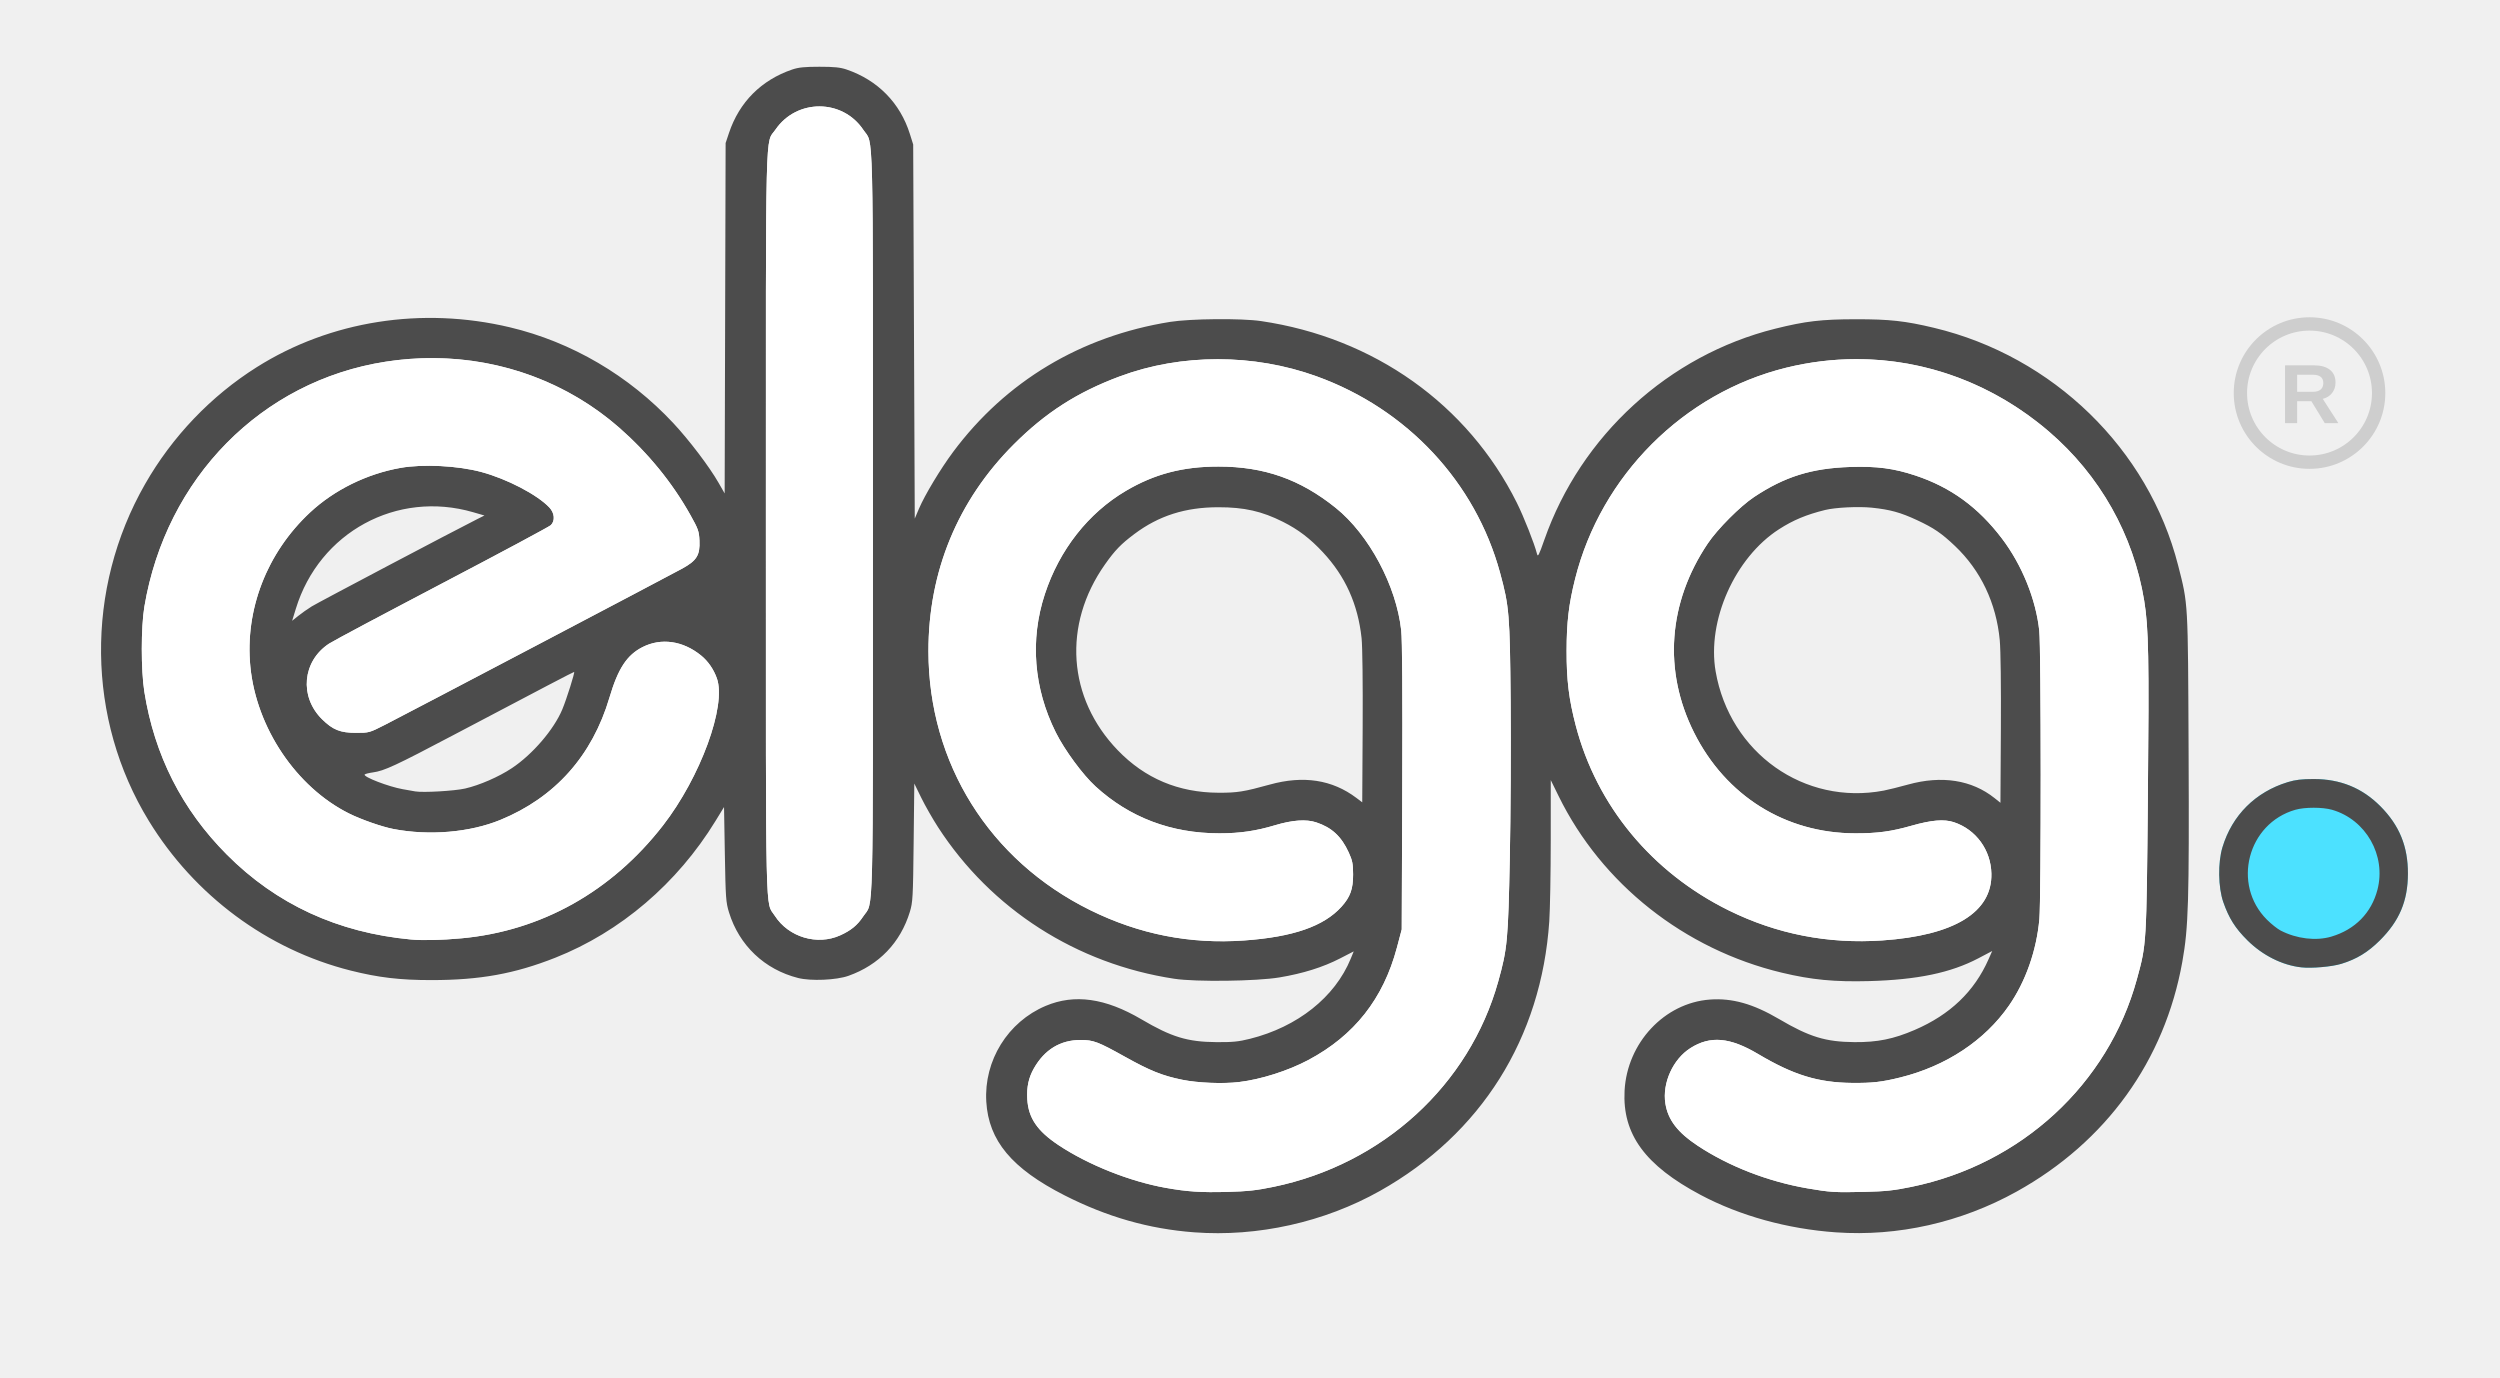
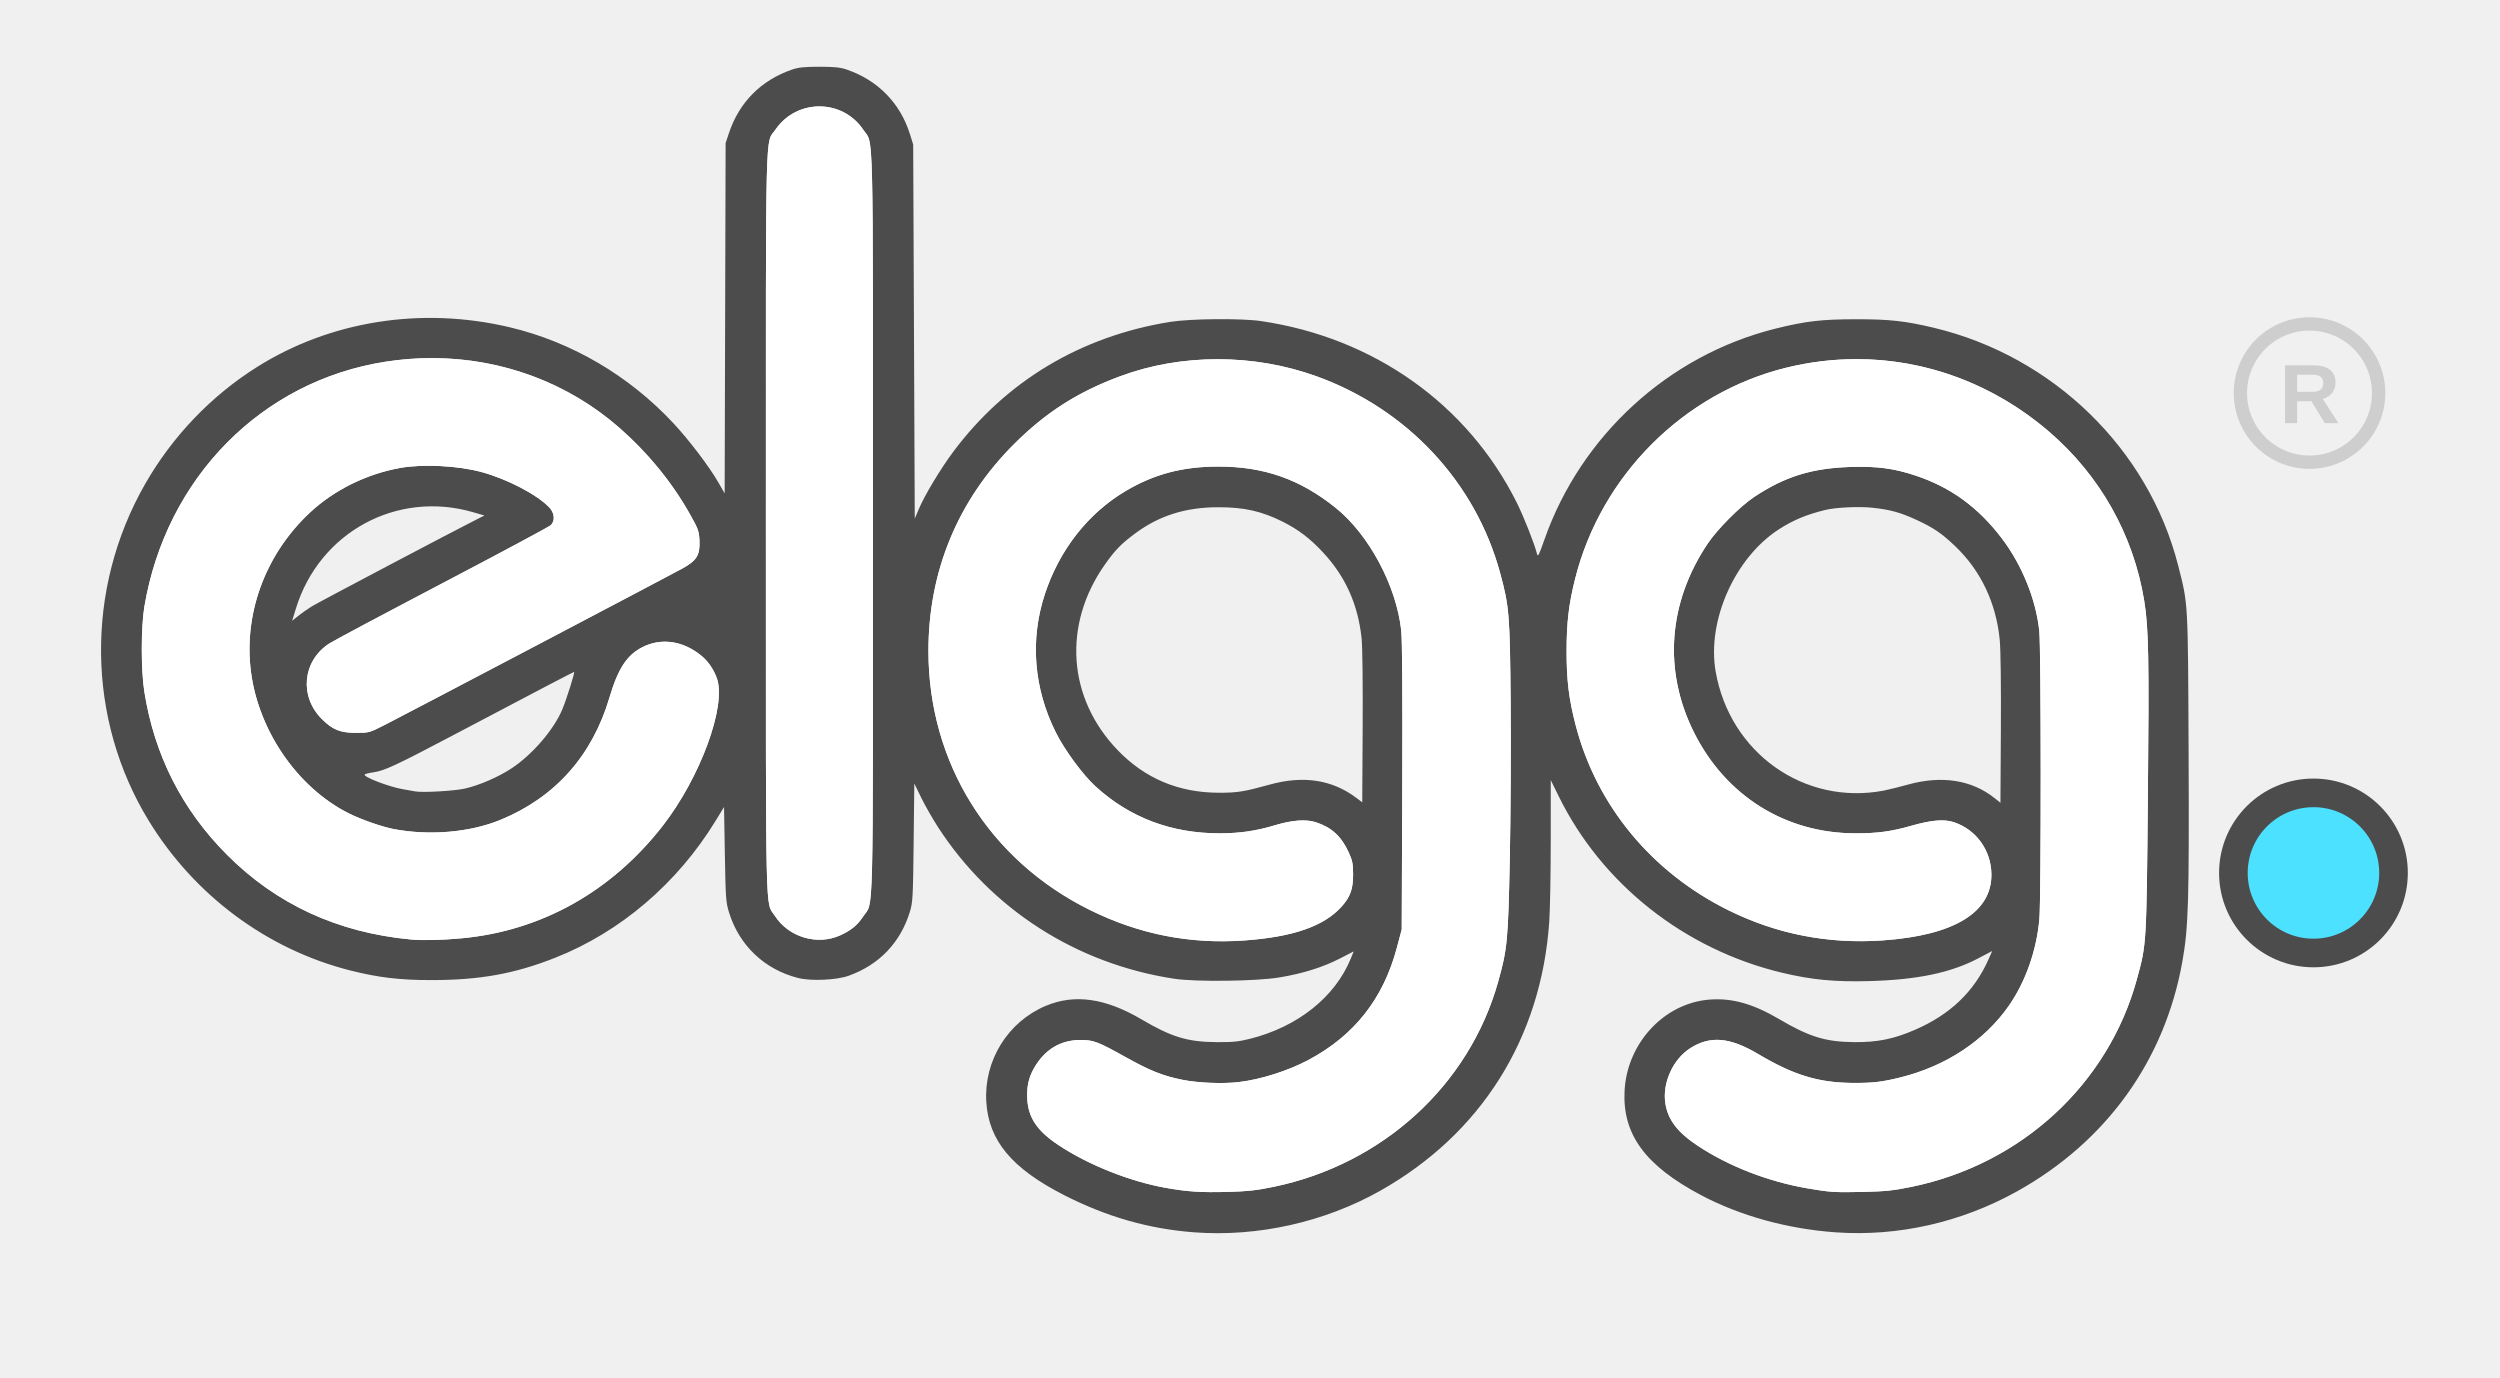
<svg xmlns="http://www.w3.org/2000/svg" id="svg2985" version="1.1" width="1704" height="939">
  <defs id="defs2989" />
  <g id="g3182">
    <g transform="translate(966.2038,113.506)" id="g8805">
      <path transform="matrix(0.9926846,0,0,0.9926846,7.644292,-0.04821586)" d="m 652.203,155.593 c 0,26.21 -21.247,47.458 -47.458,47.458 -26.21,0 -47.458,-21.247 -47.458,-47.458 0,-26.21 21.248,-47.458 47.458,-47.458 26.21,0 47.458,21.247 47.458,47.458 z" id="path8024" style="fill:none;stroke:#cecece;stroke-width:9.153;stroke-miterlimit:4;stroke-opacity:1;stroke-dasharray:none" />
      <text id="text8018" y="174.915" x="587.455" style="font-size:57.285px;font-style:normal;font-variant:normal;font-weight:bold;font-stretch:normal;line-height:160%;letter-spacing:0px;word-spacing:0px;fill:#cecece;fill-opacity:1;stroke:none;font-family:Arial;-inkscape-font-specification:Arial Bold" xml:space="preserve">
        <tspan style="font-style:normal;font-variant:normal;font-weight:bold;font-stretch:normal;line-height:160%;fill:#cecece;fill-opacity:1;font-family:Arial;-inkscape-font-specification:Arial Bold" y="174.915" x="587.455" id="tspan8020">R</tspan>
      </text>
    </g>
-     <path style="fill:#4ce1ff" d="m 1568.5,659.333 c -12.934,-1.445 -26.266,-8.126 -36.579,-18.333 -8.36,-8.273 -12.701,-15.147 -16.542,-26.191 -3.468,-9.971 -3.715,-26.828 -0.546,-37.31 6.604,-21.845 22.445,-37.643 44.522,-44.401 C 1564.511,531.52 1568.886,531 1577,531 c 18.221,0 33.041,6.044 45.477,18.547 12.958,13.028 18.819,27.384 18.761,45.953 -0.058,18.608 -5.791,32.213 -19.176,45.508 -8.137,8.082 -15.829,12.761 -26.196,15.933 -6.515,1.993 -20.215,3.191 -27.366,2.392 z" id="blue-dot" />
-     <path style="fill:#4c4c4c" d="m 814,839.956 c -30.872,-2.32 -59.462,-10.478 -88.474,-25.247 -35.853,-18.251 -51.673,-37.191 -53.269,-63.773 -1.685,-28.068 14.683,-54.467 40.511,-65.338 19.62,-8.258 40.628,-5.308 65.204,9.155 20.579,12.111 31.38,15.405 51.028,15.563 11.138,0.089 15.162,-0.308 23,-2.271 32.43,-8.121 57.912,-28.377 68.641,-54.565 l 2.057,-5.02 -9.29,4.79 C 901.736,659.268 888.056,663.555 872,666.225 c -15.613,2.597 -56.892,3.124 -71.5,0.912 -66.743,-10.105 -124.956,-47.441 -161.143,-103.352 -3.661,-5.657 -8.797,-14.658 -11.412,-20.003 l -4.756,-9.718 -0.448,40.218 c -0.417,37.512 -0.591,40.69 -2.587,47.236 -6.395,20.977 -21.05,36.24 -41.879,43.617 -8.259,2.925 -25.592,3.668 -34.275,1.468 -22.904,-5.801 -40.176,-22.209 -47.121,-44.761 -2.085,-6.773 -2.305,-9.845 -2.82,-39.556 L 493.5,550.073 l -5.832,9.529 c -26.017,42.512 -64.836,75.645 -109.168,93.176 -27.764,10.979 -51.426,15.252 -84.5,15.257 -21.385,0.004 -36.082,-1.734 -55,-6.503 C 182.225,647.221 132.603,610.415 101.423,559.488 58.956,490.124 57.965,401.536 98.856,330 117.417,297.528 143.772,269.938 175.055,250.23 225.194,218.642 287.483,208.836 347.5,223.082 c 42.128,10 81.143,32.87 111.427,65.318 10.816,11.589 24.579,29.716 30.756,40.509 l 4.24,7.408 0.33,-119.408 L 494.582,97.5 496.872,90.637 C 503.887,69.614 518.892,54.562 540,47.373 544.266,45.92 548.418,45.5 558.5,45.5 c 10.082,0 14.234,0.42 18.5,1.873 21.244,7.235 36.54,22.8 43.174,43.933 l 2.258,7.194 0.534,127.487 0.534,127.487 2.882,-6.781 C 630.322,337.419 641.132,319.462 649.675,308 685.599,259.797 736.645,229.203 797.5,219.402 c 13.755,-2.215 48.618,-2.53 62,-0.56 76.958,11.331 140.909,56.746 174.365,123.826 4.737,9.499 12.104,28.15 13.715,34.725 0.623,2.544 1.234,1.396 5.055,-9.5 24.912,-71.042 84.779,-125.77 157.365,-143.855 20.686,-5.154 31.498,-6.42 55,-6.44 22.958,-0.02 33.597,1.148 53.221,5.843 81.214,19.428 146.136,82.589 166.374,161.86 6.898,27.018 6.705,23.583 7.153,127.198 0.44,101.681 -0.095,119.646 -4.26,142.964 -12.065,67.546 -51.947,122.872 -112.989,156.743 -37.883,21.02 -80.905,30.725 -123.094,27.766 -33.069,-2.319 -65.482,-11.284 -92.272,-25.521 -37.836,-20.108 -53.361,-41.36 -51.828,-70.952 1.693,-32.69 27.184,-59.937 58.194,-62.202 15.208,-1.111 29.49,2.923 47.149,13.316 20.689,12.176 31.704,15.544 51.351,15.702 15.698,0.126 26.629,-2.091 41.126,-8.34 24.078,-10.379 40.553,-26.152 50.26,-48.118 l 2.494,-5.643 -9.316,4.904 c -18.896,9.948 -41.628,14.702 -74.564,15.595 -23.487,0.637 -39.297,-0.885 -59.5,-5.729 C 1148.047,647.054 1091.756,602.521 1062.361,542.628 L 1057,531.704 l -0.015,40.898 c -0.01,22.494 -0.457,47.423 -0.998,55.398 -5.399,79.633 -46.429,144.923 -115.487,183.769 -37.814,21.271 -83.389,31.426 -126.5,28.186 z m 54.012,-30.989 C 942.444,793.576 1001.443,739.665 1021.189,669 c 6.254,-22.383 6.771,-27.898 7.908,-84.5 0.575,-28.6 0.827,-76.525 0.56,-106.5 -0.529,-59.435 -0.959,-64.652 -7.218,-87.629 C 1005.609,328.591 959.173,278.85 897.484,256.519 854.48,240.953 805.27,240.935 763.446,256.472 734.41,267.259 712.642,281.206 690.941,302.929 652.718,341.19 632.74,389.682 632.822,444 c 0.114,76.18 41.544,142.445 110.249,176.341 33.419,16.488 67.993,23.3 104.929,20.675 33.31,-2.367 54.294,-9.637 66.356,-22.988 5.985,-6.624 7.949,-12.091 7.916,-22.028 -0.024,-7.265 -0.46,-9.445 -2.999,-15 -4.99,-10.917 -11.572,-16.996 -22.179,-20.486 -6.856,-2.256 -16.183,-1.597 -28.093,1.984 -12.972,3.9 -24.008,5.502 -37.881,5.498 -32.841,-0.011 -61.189,-10.757 -84.445,-32.011 -8.665,-7.919 -21.054,-24.775 -27.065,-36.823 C 704.573,469.027 701.97,436.086 712.168,405 c 9.93,-30.269 29.592,-55.325 55.295,-70.464 19.488,-11.478 38.753,-16.53 63.038,-16.53 31.107,0 55.717,8.677 79.97,28.195 22.622,18.206 41.298,53.148 44.582,83.411 0.715,6.587 0.955,42.266 0.72,106.887 l -0.352,97 -3.296,12.394 c -9.273,34.863 -29.028,59.94 -60.343,76.599 -13.873,7.38 -32.346,13.251 -47.28,15.026 -11.024,1.31 -27.969,0.628 -38.695,-1.558 -13.506,-2.752 -21.89,-6.121 -39.052,-15.693 -18.285,-10.198 -21.479,-11.405 -30.197,-11.408 -13.808,-0.005 -24.602,6.552 -31.857,19.351 -3.609,6.367 -4.977,12.745 -4.501,20.977 0.741,12.789 6.772,21.674 21.255,31.31 20.206,13.445 48.558,24.749 73.046,29.123 14.79,2.642 24.097,3.26 42.012,2.788 13.771,-0.363 19.771,-1.018 31.5,-3.443 z m 434.803,0.009 c 74.868,-15.363 134.085,-69.89 153.679,-141.506 6.62,-24.198 6.544,-22.927 7.502,-124.97 0.885,-94.28 0.504,-114.549 -2.5,-133 -7.315,-44.929 -30.173,-85.51 -64.996,-115.394 -50.309,-43.173 -115.649,-59.043 -179,-43.477 -69.915,17.179 -126.25,73.524 -143.918,143.943 -4.306,17.161 -5.77,29.506 -5.803,48.928 -0.034,20.099 1.56,33.127 6.246,51.038 14.324,54.746 51.847,100.102 104.215,125.969 32.744,16.174 67.8,23.029 104.76,20.485 49.054,-3.377 74.884,-19.185 74.333,-45.491 -0.338,-16.146 -10.486,-30.069 -25.567,-35.078 -6.685,-2.22 -15.222,-1.511 -28.984,2.409 -13.754,3.918 -22.985,5.169 -38.104,5.165 -47.635,-0.013 -88.31,-25.395 -110,-68.642 -21.122,-42.115 -17.765,-88.548 9.318,-128.89 6.623,-9.865 22.145,-25.433 31.639,-31.732 20.932,-13.887 39.115,-19.562 65.504,-20.444 18.025,-0.602 29.611,0.916 44.361,5.813 24.139,8.014 42.879,21.653 59.046,42.972 13.679,18.037 23.174,41.542 25.421,62.926 1.257,11.965 1.308,182.697 0.059,196.54 -1.929,21.371 -9.355,42.473 -20.715,58.861 -16.501,23.804 -42.846,41.236 -74.012,48.973 -12.575,3.122 -19.23,3.883 -32.799,3.754 -23.271,-0.222 -40.016,-5.37 -64.199,-19.734 -19.218,-11.415 -32.526,-12.588 -46.04,-4.057 -11.966,7.554 -19.355,23.849 -17.148,37.815 1.767,11.179 8.387,19.795 22.198,28.894 21.267,14.01 47.82,24.3 74.684,28.942 15.427,2.665 18.671,2.866 38.82,2.402 14.262,-0.329 19.905,-0.93 32,-3.412 z M 314.5,639.556 c 54.422,-5.012 102.406,-31.876 137.374,-76.909 25.503,-32.843 43.389,-81.632 36.764,-100.283 -2.213,-6.229 -6.025,-11.732 -10.827,-15.626 C 465.476,436.734 450.701,434.62 438,441.043 c -10.694,5.408 -16.741,14.616 -22.603,34.422 -11.752,39.703 -37.099,68.118 -74.397,83.404 -20.808,8.528 -48.414,10.871 -72.808,6.181 -7.901,-1.519 -22.15,-6.504 -30.403,-10.635 -35.871,-17.957 -62.993,-58.334 -67.117,-99.915 -3.852,-38.835 11.179,-77.718 40.678,-105.229 16.459,-15.35 38.68,-26.295 61.651,-30.366 15.289,-2.709 39.062,-1.507 55,2.783 17.584,4.733 38.169,15.466 46.45,24.22 3.568,3.772 4.011,9.101 1,12.038 -1.073,1.046 -34.35,18.876 -73.95,39.622 -39.6,20.746 -74.356,39.27 -77.235,41.163 -18.169,11.949 -20.394,36.098 -4.747,51.525 7.302,7.199 12.402,9.243 23.06,9.243 9.04,0 9.124,-0.024 20,-5.561 14.079,-7.168 192.546,-100.966 202.403,-106.378 9.937,-5.456 12.226,-9.16 11.78,-19.061 -0.289,-6.412 -0.809,-7.882 -6.197,-17.5 -12.367,-22.08 -28.808,-42.254 -48.43,-59.428 -43.112,-37.733 -100.9,-54.084 -159.224,-45.052 -84.628,13.106 -149.778,79.25 -164.512,167.023 -2.338,13.928 -2.343,43.288 -0.009,57.957 6.878,43.239 25.609,80.234 56.174,110.947 33.736,33.9 75.638,53.243 125.437,57.905 8.276,0.775 20.507,0.492 34.5,-0.796 z m 258.235,-2.055 c 7.361,-3.342 11.652,-6.871 15.614,-12.841 C 595.565,613.788 595,636.586 595,356.5 595,76.68 595.551,99.148 588.431,88.5 574.26,67.307 543.084,67.205 528.603,88.304 521.472,98.693 522.022,76.312 522.022,356.5 c 0,278.229 -0.472,257.448 6.083,267.663 9.395,14.64 28.914,20.474 44.631,13.338 z M 928.058,435 c -2.474,-23.139 -11.074,-42.22 -26.437,-58.654 -8.76,-9.371 -16.64,-15.372 -27.121,-20.651 -14.374,-7.24 -26.399,-9.963 -44,-9.962 -22.55,0.001 -40.641,5.758 -57.28,18.226 -9.181,6.88 -13.263,11.1 -20.071,20.751 -28.985,41.09 -25.531,91.163 8.739,126.681 18.531,19.206 41.308,28.812 68.613,28.937 12.717,0.058 17.414,-0.689 35,-5.566 22.895,-6.349 42.539,-3.325 59,9.082 l 4,3.015 0.287,-51.179 C 928.955,465.738 928.652,440.558 928.058,435 z m 434.974,1.319 c -2.387,-25.256 -12.949,-47.487 -30.467,-64.127 -9.215,-8.753 -14.505,-12.361 -25.887,-17.656 -11.312,-5.262 -18.371,-7.208 -30.847,-8.501 -9.06,-0.939 -24.88,-0.161 -31.831,1.565 -12.889,3.202 -21.744,6.902 -31.415,13.124 -30.054,19.338 -49.206,62.301 -43.205,96.926 9.625,55.542 60.446,91.55 114.62,81.211 3.025,-0.577 10.45,-2.422 16.5,-4.1 22.981,-6.373 43.465,-3.17 59,9.226 l 4,3.192 0.294,-49.84 c 0.176,-29.767 -0.131,-54.343 -0.762,-61.021 z M 317,537.467 c 9.895,-2.269 22.979,-7.97 31.894,-13.896 14.099,-9.373 28.656,-26.337 34.386,-40.071 2.889,-6.924 8.741,-25.5 8.034,-25.5 -0.503,0 -21.114,10.78 -81.814,42.793 -40.173,21.187 -47.563,24.616 -55.364,25.688 -2.824,0.388 -5.34,1.04 -5.592,1.448 -0.999,1.616 16.334,8.285 25.956,9.987 3.3,0.584 7.125,1.261 8.5,1.504 5.252,0.931 26.827,-0.308 34,-1.953 z M 212.5,413.313 c 4.172,-2.587 97.287,-51.692 112.848,-59.512 l 4.848,-2.436 -7.71,-2.24 c -51.962,-15.098 -104.833,13.653 -120.813,65.697 l -2.555,8.322 4.191,-3.366 c 2.305,-1.851 6.441,-4.761 9.191,-6.465 z m 1356,246.019 c -12.934,-1.445 -26.266,-8.126 -36.579,-18.333 -8.36,-8.273 -12.701,-15.147 -16.542,-26.191 -3.468,-9.971 -3.715,-26.828 -0.546,-37.31 6.604,-21.845 22.445,-37.643 44.522,-44.401 C 1564.511,531.52 1568.886,531 1577,531 c 18.221,0 33.041,6.044 45.477,18.547 12.958,13.028 18.819,27.384 18.761,45.953 -0.058,18.608 -5.791,32.213 -19.176,45.508 -8.137,8.082 -15.829,12.761 -26.196,15.933 -6.515,1.993 -20.215,3.191 -27.366,2.392 z m 20.569,-20.944 c 16.133,-4.787 27.283,-16.123 31.399,-31.923 6.087,-23.369 -7.839,-47.888 -30.967,-54.523 -6.412,-1.84 -18.588,-1.84 -25,0 -32.617,9.358 -43.358,50.924 -19.359,74.915 2.947,2.946 7.159,6.285 9.359,7.418 10.952,5.643 24.129,7.211 34.569,4.113 z" id="gray-stroke" />
+     <path style="opacity:1;fill:#4ce1ff;fill-opacity:1;stroke:#4c4c4c;stroke-width:16.085;stroke-linecap:square;stroke-linejoin:bevel;stroke-miterlimit:4;stroke-opacity:1;stroke-dasharray:none" id="path10920" d="m 655.424,448.898 a 45,45 0 1 1 -90,0 45,45 0 1 1 90,0 z" transform="matrix(1.212726,0,0,1.212726,836.5716,50.60202)" />
+     <path style="fill:#4c4c4c" d="m 814,839.956 c -30.872,-2.32 -59.462,-10.478 -88.474,-25.247 -35.853,-18.251 -51.673,-37.191 -53.269,-63.773 -1.685,-28.068 14.683,-54.467 40.511,-65.338 19.62,-8.258 40.628,-5.308 65.204,9.155 20.579,12.111 31.38,15.405 51.028,15.563 11.138,0.089 15.162,-0.308 23,-2.271 32.43,-8.121 57.912,-28.377 68.641,-54.565 l 2.057,-5.02 -9.29,4.79 C 901.736,659.268 888.056,663.555 872,666.225 c -15.613,2.597 -56.892,3.124 -71.5,0.912 -66.743,-10.105 -124.956,-47.441 -161.143,-103.352 -3.661,-5.657 -8.797,-14.658 -11.412,-20.003 l -4.756,-9.718 -0.448,40.218 c -0.417,37.512 -0.591,40.69 -2.587,47.236 -6.395,20.977 -21.05,36.24 -41.879,43.617 -8.259,2.925 -25.592,3.668 -34.275,1.468 -22.904,-5.801 -40.176,-22.209 -47.121,-44.761 -2.085,-6.773 -2.305,-9.845 -2.82,-39.556 L 493.5,550.073 l -5.832,9.529 c -26.017,42.512 -64.836,75.645 -109.168,93.176 -27.764,10.979 -51.426,15.252 -84.5,15.257 -21.385,0.004 -36.082,-1.734 -55,-6.503 C 182.225,647.221 132.603,610.415 101.423,559.488 58.956,490.124 57.965,401.536 98.856,330 117.417,297.528 143.772,269.938 175.055,250.23 225.194,218.642 287.483,208.836 347.5,223.082 c 42.128,10 81.143,32.87 111.427,65.318 10.816,11.589 24.579,29.716 30.756,40.509 l 4.24,7.408 0.33,-119.408 L 494.582,97.5 496.872,90.637 C 503.887,69.614 518.892,54.562 540,47.373 544.266,45.92 548.418,45.5 558.5,45.5 c 10.082,0 14.234,0.42 18.5,1.873 21.244,7.235 36.54,22.8 43.174,43.933 l 2.258,7.194 0.534,127.487 0.534,127.487 2.882,-6.781 C 630.322,337.419 641.132,319.462 649.675,308 685.599,259.797 736.645,229.203 797.5,219.402 c 13.755,-2.215 48.618,-2.53 62,-0.56 76.958,11.331 140.909,56.746 174.365,123.826 4.737,9.499 12.104,28.15 13.715,34.725 0.623,2.544 1.234,1.396 5.055,-9.5 24.912,-71.042 84.779,-125.77 157.365,-143.855 20.686,-5.154 31.498,-6.42 55,-6.44 22.958,-0.02 33.597,1.148 53.221,5.843 81.214,19.428 146.136,82.589 166.374,161.86 6.898,27.018 6.705,23.583 7.153,127.198 0.44,101.681 -0.095,119.646 -4.26,142.964 -12.065,67.546 -51.947,122.872 -112.989,156.743 -37.883,21.02 -80.905,30.725 -123.094,27.766 -33.069,-2.319 -65.482,-11.284 -92.272,-25.521 -37.836,-20.108 -53.361,-41.36 -51.828,-70.952 1.693,-32.69 27.184,-59.937 58.194,-62.202 15.208,-1.111 29.49,2.923 47.149,13.316 20.689,12.176 31.704,15.544 51.351,15.702 15.698,0.126 26.629,-2.091 41.126,-8.34 24.078,-10.379 40.553,-26.152 50.26,-48.118 l 2.494,-5.643 -9.316,4.904 c -18.896,9.948 -41.628,14.702 -74.564,15.595 -23.487,0.637 -39.297,-0.885 -59.5,-5.729 C 1148.047,647.054 1091.756,602.521 1062.361,542.628 L 1057,531.704 l -0.015,40.898 c -0.01,22.494 -0.457,47.423 -0.998,55.398 -5.399,79.633 -46.429,144.923 -115.487,183.769 -37.814,21.271 -83.389,31.426 -126.5,28.186 z m 54.012,-30.989 C 942.444,793.576 1001.443,739.665 1021.189,669 c 6.254,-22.383 6.771,-27.898 7.908,-84.5 0.575,-28.6 0.827,-76.525 0.56,-106.5 -0.529,-59.435 -0.959,-64.652 -7.218,-87.629 C 1005.609,328.591 959.173,278.85 897.484,256.519 854.48,240.953 805.27,240.935 763.446,256.472 734.41,267.259 712.642,281.206 690.941,302.929 652.718,341.19 632.74,389.682 632.822,444 c 0.114,76.18 41.544,142.445 110.249,176.341 33.419,16.488 67.993,23.3 104.929,20.675 33.31,-2.367 54.294,-9.637 66.356,-22.988 5.985,-6.624 7.949,-12.091 7.916,-22.028 -0.024,-7.265 -0.46,-9.445 -2.999,-15 -4.99,-10.917 -11.572,-16.996 -22.179,-20.486 -6.856,-2.256 -16.183,-1.597 -28.093,1.984 -12.972,3.9 -24.008,5.502 -37.881,5.498 -32.841,-0.011 -61.189,-10.757 -84.445,-32.011 -8.665,-7.919 -21.054,-24.775 -27.065,-36.823 C 704.573,469.027 701.97,436.086 712.168,405 c 9.93,-30.269 29.592,-55.325 55.295,-70.464 19.488,-11.478 38.753,-16.53 63.038,-16.53 31.107,0 55.717,8.677 79.97,28.195 22.622,18.206 41.298,53.148 44.582,83.411 0.715,6.587 0.955,42.266 0.72,106.887 l -0.352,97 -3.296,12.394 c -9.273,34.863 -29.028,59.94 -60.343,76.599 -13.873,7.38 -32.346,13.251 -47.28,15.026 -11.024,1.31 -27.969,0.628 -38.695,-1.558 -13.506,-2.752 -21.89,-6.121 -39.052,-15.693 -18.285,-10.198 -21.479,-11.405 -30.197,-11.408 -13.808,-0.005 -24.602,6.552 -31.857,19.351 -3.609,6.367 -4.977,12.745 -4.501,20.977 0.741,12.789 6.772,21.674 21.255,31.31 20.206,13.445 48.558,24.749 73.046,29.123 14.79,2.642 24.097,3.26 42.012,2.788 13.771,-0.363 19.771,-1.018 31.5,-3.443 z m 434.803,0.009 c 74.868,-15.363 134.085,-69.89 153.679,-141.506 6.62,-24.198 6.544,-22.927 7.502,-124.97 0.885,-94.28 0.504,-114.549 -2.5,-133 -7.315,-44.929 -30.173,-85.51 -64.996,-115.394 -50.309,-43.173 -115.649,-59.043 -179,-43.477 -69.915,17.179 -126.25,73.524 -143.918,143.943 -4.306,17.161 -5.77,29.506 -5.803,48.928 -0.034,20.099 1.56,33.127 6.246,51.038 14.324,54.746 51.847,100.102 104.215,125.969 32.744,16.174 67.8,23.029 104.76,20.485 49.054,-3.377 74.884,-19.185 74.333,-45.491 -0.338,-16.146 -10.486,-30.069 -25.567,-35.078 -6.685,-2.22 -15.222,-1.511 -28.984,2.409 -13.754,3.918 -22.985,5.169 -38.104,5.165 -47.635,-0.013 -88.31,-25.395 -110,-68.642 -21.122,-42.115 -17.765,-88.548 9.318,-128.89 6.623,-9.865 22.145,-25.433 31.639,-31.732 20.932,-13.887 39.115,-19.562 65.504,-20.444 18.025,-0.602 29.611,0.916 44.361,5.813 24.139,8.014 42.879,21.653 59.046,42.972 13.679,18.037 23.174,41.542 25.421,62.926 1.257,11.965 1.308,182.697 0.059,196.54 -1.929,21.371 -9.355,42.473 -20.715,58.861 -16.501,23.804 -42.846,41.236 -74.012,48.973 -12.575,3.122 -19.23,3.883 -32.799,3.754 -23.271,-0.222 -40.016,-5.37 -64.199,-19.734 -19.218,-11.415 -32.526,-12.588 -46.04,-4.057 -11.966,7.554 -19.355,23.849 -17.148,37.815 1.767,11.179 8.387,19.795 22.198,28.894 21.267,14.01 47.82,24.3 74.684,28.942 15.427,2.665 18.671,2.866 38.82,2.402 14.262,-0.329 19.905,-0.93 32,-3.412 z M 314.5,639.556 c 54.422,-5.012 102.406,-31.876 137.374,-76.909 25.503,-32.843 43.389,-81.632 36.764,-100.283 -2.213,-6.229 -6.025,-11.732 -10.827,-15.626 C 465.476,436.734 450.701,434.62 438,441.043 c -10.694,5.408 -16.741,14.616 -22.603,34.422 -11.752,39.703 -37.099,68.118 -74.397,83.404 -20.808,8.528 -48.414,10.871 -72.808,6.181 -7.901,-1.519 -22.15,-6.504 -30.403,-10.635 -35.871,-17.957 -62.993,-58.334 -67.117,-99.915 -3.852,-38.835 11.179,-77.718 40.678,-105.229 16.459,-15.35 38.68,-26.295 61.651,-30.366 15.289,-2.709 39.062,-1.507 55,2.783 17.584,4.733 38.169,15.466 46.45,24.22 3.568,3.772 4.011,9.101 1,12.038 -1.073,1.046 -34.35,18.876 -73.95,39.622 -39.6,20.746 -74.356,39.27 -77.235,41.163 -18.169,11.949 -20.394,36.098 -4.747,51.525 7.302,7.199 12.402,9.243 23.06,9.243 9.04,0 9.124,-0.024 20,-5.561 14.079,-7.168 192.546,-100.966 202.403,-106.378 9.937,-5.456 12.226,-9.16 11.78,-19.061 -0.289,-6.412 -0.809,-7.882 -6.197,-17.5 -12.367,-22.08 -28.808,-42.254 -48.43,-59.428 -43.112,-37.733 -100.9,-54.084 -159.224,-45.052 -84.628,13.106 -149.778,79.25 -164.512,167.023 -2.338,13.928 -2.343,43.288 -0.009,57.957 6.878,43.239 25.609,80.234 56.174,110.947 33.736,33.9 75.638,53.243 125.437,57.905 8.276,0.775 20.507,0.492 34.5,-0.796 z m 258.235,-2.055 c 7.361,-3.342 11.652,-6.871 15.614,-12.841 C 595.565,613.788 595,636.586 595,356.5 595,76.68 595.551,99.148 588.431,88.5 574.26,67.307 543.084,67.205 528.603,88.304 521.472,98.693 522.022,76.312 522.022,356.5 c 0,278.229 -0.472,257.448 6.083,267.663 9.395,14.64 28.914,20.474 44.631,13.338 z M 928.058,435 c -2.474,-23.139 -11.074,-42.22 -26.437,-58.654 -8.76,-9.371 -16.64,-15.372 -27.121,-20.651 -14.374,-7.24 -26.399,-9.963 -44,-9.962 -22.55,0.001 -40.641,5.758 -57.28,18.226 -9.181,6.88 -13.263,11.1 -20.071,20.751 -28.985,41.09 -25.531,91.163 8.739,126.681 18.531,19.206 41.308,28.812 68.613,28.937 12.717,0.058 17.414,-0.689 35,-5.566 22.895,-6.349 42.539,-3.325 59,9.082 l 4,3.015 0.287,-51.179 C 928.955,465.738 928.652,440.558 928.058,435 z m 434.974,1.319 c -2.387,-25.256 -12.949,-47.487 -30.467,-64.127 -9.215,-8.753 -14.505,-12.361 -25.887,-17.656 -11.312,-5.262 -18.371,-7.208 -30.847,-8.501 -9.06,-0.939 -24.88,-0.161 -31.831,1.565 -12.889,3.202 -21.744,6.902 -31.415,13.124 -30.054,19.338 -49.206,62.301 -43.205,96.926 9.625,55.542 60.446,91.55 114.62,81.211 3.025,-0.577 10.45,-2.422 16.5,-4.1 22.981,-6.373 43.465,-3.17 59,9.226 l 4,3.192 0.294,-49.84 c 0.176,-29.767 -0.131,-54.343 -0.762,-61.021 z M 317,537.467 c 9.895,-2.269 22.979,-7.97 31.894,-13.896 14.099,-9.373 28.656,-26.337 34.386,-40.071 2.889,-6.924 8.741,-25.5 8.034,-25.5 -0.503,0 -21.114,10.78 -81.814,42.793 -40.173,21.187 -47.563,24.616 -55.364,25.688 -2.824,0.388 -5.34,1.04 -5.592,1.448 -0.999,1.616 16.334,8.285 25.956,9.987 3.3,0.584 7.125,1.261 8.5,1.504 5.252,0.931 26.827,-0.308 34,-1.953 z M 212.5,413.313 c 4.172,-2.587 97.287,-51.692 112.848,-59.512 l 4.848,-2.436 -7.71,-2.24 c -51.962,-15.098 -104.833,13.653 -120.813,65.697 l -2.555,8.322 4.191,-3.366 c 2.305,-1.851 6.441,-4.761 9.191,-6.465 z" id="gray-stroke" />
    <path style="fill:#ffffff" d="m 558.625,72.531 c -11.376,-0.037 -22.79,5.232 -30.031,15.781 -7.13,10.388 -6.562,-12 -6.562,268.188 0,278.229 -0.492,257.441 6.062,267.656 9.395,14.64 28.939,20.479 44.656,13.344 7.361,-3.342 11.631,-6.874 15.594,-12.844 C 595.559,613.785 595,636.586 595,356.5 595,76.68 595.557,99.148 588.438,88.5 581.352,77.903 570.001,72.568 558.625,72.531 z m -263.062,171.562 c -10.805,-0.065 -21.72,0.744 -32.656,2.438 -84.628,13.106 -149.766,79.226 -164.5,167 -2.338,13.928 -2.365,43.3 -0.031,57.969 6.878,43.239 25.622,80.224 56.188,110.938 33.736,33.9 75.639,53.244 125.438,57.906 8.276,0.775 20.507,0.507 34.5,-0.781 54.422,-5.012 102.407,-31.873 137.375,-76.906 25.503,-32.843 43.375,-81.63 36.75,-100.281 -2.213,-6.229 -6.011,-11.731 -10.812,-15.625 -12.335,-10.004 -27.111,-12.142 -39.812,-5.719 -10.694,5.408 -16.731,14.631 -22.594,34.438 C 403.654,515.172 378.298,543.59 341,558.875 c -20.808,8.528 -48.419,10.878 -72.812,6.188 -7.901,-1.519 -22.153,-6.525 -30.406,-10.656 -35.871,-17.957 -63.001,-58.325 -67.125,-99.906 -3.852,-38.835 11.188,-77.707 40.688,-105.219 16.459,-15.35 38.685,-26.304 61.656,-30.375 15.289,-2.709 39.062,-1.508 55,2.781 17.584,4.733 38.156,15.464 46.438,24.219 3.568,3.772 4.011,9.094 1,12.031 -1.073,1.046 -34.337,18.879 -73.938,39.625 -39.6,20.746 -74.371,39.263 -77.25,41.156 -18.169,11.949 -20.366,36.105 -4.719,51.531 7.302,7.199 12.374,9.25 23.031,9.25 9.04,0 9.124,-0.025 20,-5.562 14.079,-7.168 192.549,-100.963 202.406,-106.375 9.937,-5.456 12.227,-9.162 11.781,-19.062 -0.289,-6.412 -0.8,-7.882 -6.188,-17.5 -12.367,-22.08 -28.816,-42.263 -48.438,-59.438 -35.028,-30.658 -79.741,-47.188 -126.562,-47.469 z m 969.562,0.688 c -15.82,0.026 -31.787,1.952 -47.625,5.844 -69.915,17.179 -126.239,73.518 -143.906,143.938 -4.306,17.161 -5.779,29.516 -5.813,48.938 -0.034,20.099 1.564,33.12 6.25,51.031 14.324,54.746 51.851,100.101 104.219,125.969 32.744,16.174 67.791,23.044 104.75,20.5 49.054,-3.377 74.895,-19.194 74.344,-45.5 -0.338,-16.146 -10.481,-30.085 -25.563,-35.094 -6.685,-2.22 -15.238,-1.483 -29,2.438 -13.754,3.918 -22.974,5.16 -38.094,5.156 -47.635,-0.013 -88.311,-25.409 -110,-68.656 -21.122,-42.115 -17.77,-88.532 9.312,-128.875 6.623,-9.865 22.131,-25.451 31.625,-31.75 20.932,-13.887 39.111,-19.556 65.5,-20.438 18.025,-0.602 29.626,0.916 44.375,5.812 24.139,8.014 42.863,21.649 59.031,42.969 13.679,18.037 23.191,41.554 25.438,62.938 1.257,11.965 1.312,182.689 0.062,196.531 -1.929,21.371 -9.358,42.487 -20.719,58.875 -16.501,23.804 -42.834,41.232 -74,48.969 -12.575,3.122 -19.244,3.88 -32.812,3.75 -23.271,-0.222 -40.005,-5.354 -64.188,-19.719 -19.218,-11.415 -32.548,-12.594 -46.062,-4.062 -11.966,7.554 -19.333,23.847 -17.125,37.812 1.767,11.179 8.376,19.776 22.188,28.875 21.267,14.01 47.823,24.327 74.688,28.969 15.427,2.665 18.663,2.839 38.812,2.375 14.262,-0.329 19.905,-0.924 32,-3.406 74.868,-15.363 134.093,-69.884 153.688,-141.5 6.62,-24.198 6.542,-22.926 7.5,-124.969 0.885,-94.28 0.504,-114.549 -2.5,-133 -7.315,-44.929 -30.177,-85.523 -65,-115.406 -37.732,-32.38 -83.914,-49.392 -131.375,-49.312 z m -435.094,0.062 c -22.906,-0.008 -45.682,3.857 -66.594,11.625 -29.037,10.787 -50.799,24.746 -72.5,46.469 -38.222,38.261 -58.207,86.745 -58.125,141.062 0.114,76.18 41.545,142.448 110.25,176.344 33.419,16.488 68.001,23.312 104.938,20.688 33.31,-2.367 54.281,-9.648 66.344,-23 5.985,-6.624 7.971,-12.095 7.938,-22.031 -0.024,-7.265 -0.461,-9.445 -3,-15 -4.99,-10.917 -11.58,-17.01 -22.188,-20.5 -6.856,-2.256 -16.184,-1.581 -28.094,2 -12.972,3.9 -24.002,5.504 -37.875,5.5 -32.841,-0.011 -61.182,-10.746 -84.438,-32 -8.665,-7.919 -21.083,-24.796 -27.094,-36.844 C 704.558,469.021 701.959,436.086 712.156,405 722.086,374.731 741.766,349.67 767.469,334.531 786.957,323.053 806.215,318 830.5,318 c 31.107,0 55.715,8.669 79.969,28.188 22.622,18.206 41.311,53.174 44.594,83.438 0.715,6.587 0.953,42.253 0.719,106.875 l -0.375,97 -3.281,12.406 c -9.273,34.863 -29.029,59.935 -60.344,76.594 -13.873,7.38 -32.347,13.256 -47.281,15.031 -11.024,1.31 -27.962,0.623 -38.688,-1.562 -13.506,-2.752 -21.901,-6.116 -39.062,-15.688 -18.285,-10.198 -21.47,-11.434 -30.188,-11.438 -13.808,-0.005 -24.62,6.575 -31.875,19.375 -3.609,6.367 -4.977,12.737 -4.5,20.969 0.741,12.789 6.799,21.676 21.281,31.312 20.206,13.445 48.543,24.75 73.031,29.125 14.79,2.642 24.085,3.253 42,2.781 13.771,-0.363 19.771,-1.012 31.5,-3.438 74.432,-15.39 133.442,-69.303 153.188,-139.969 6.254,-22.383 6.769,-27.898 7.906,-84.5 0.575,-28.6 0.829,-76.525 0.562,-106.5 -0.529,-59.435 -0.959,-64.648 -7.219,-87.625 -16.831,-61.779 -63.28,-111.513 -124.969,-133.844 -21.502,-7.783 -44.532,-11.679 -67.438,-11.688 z" id="path3278" />
  </g>
</svg>
